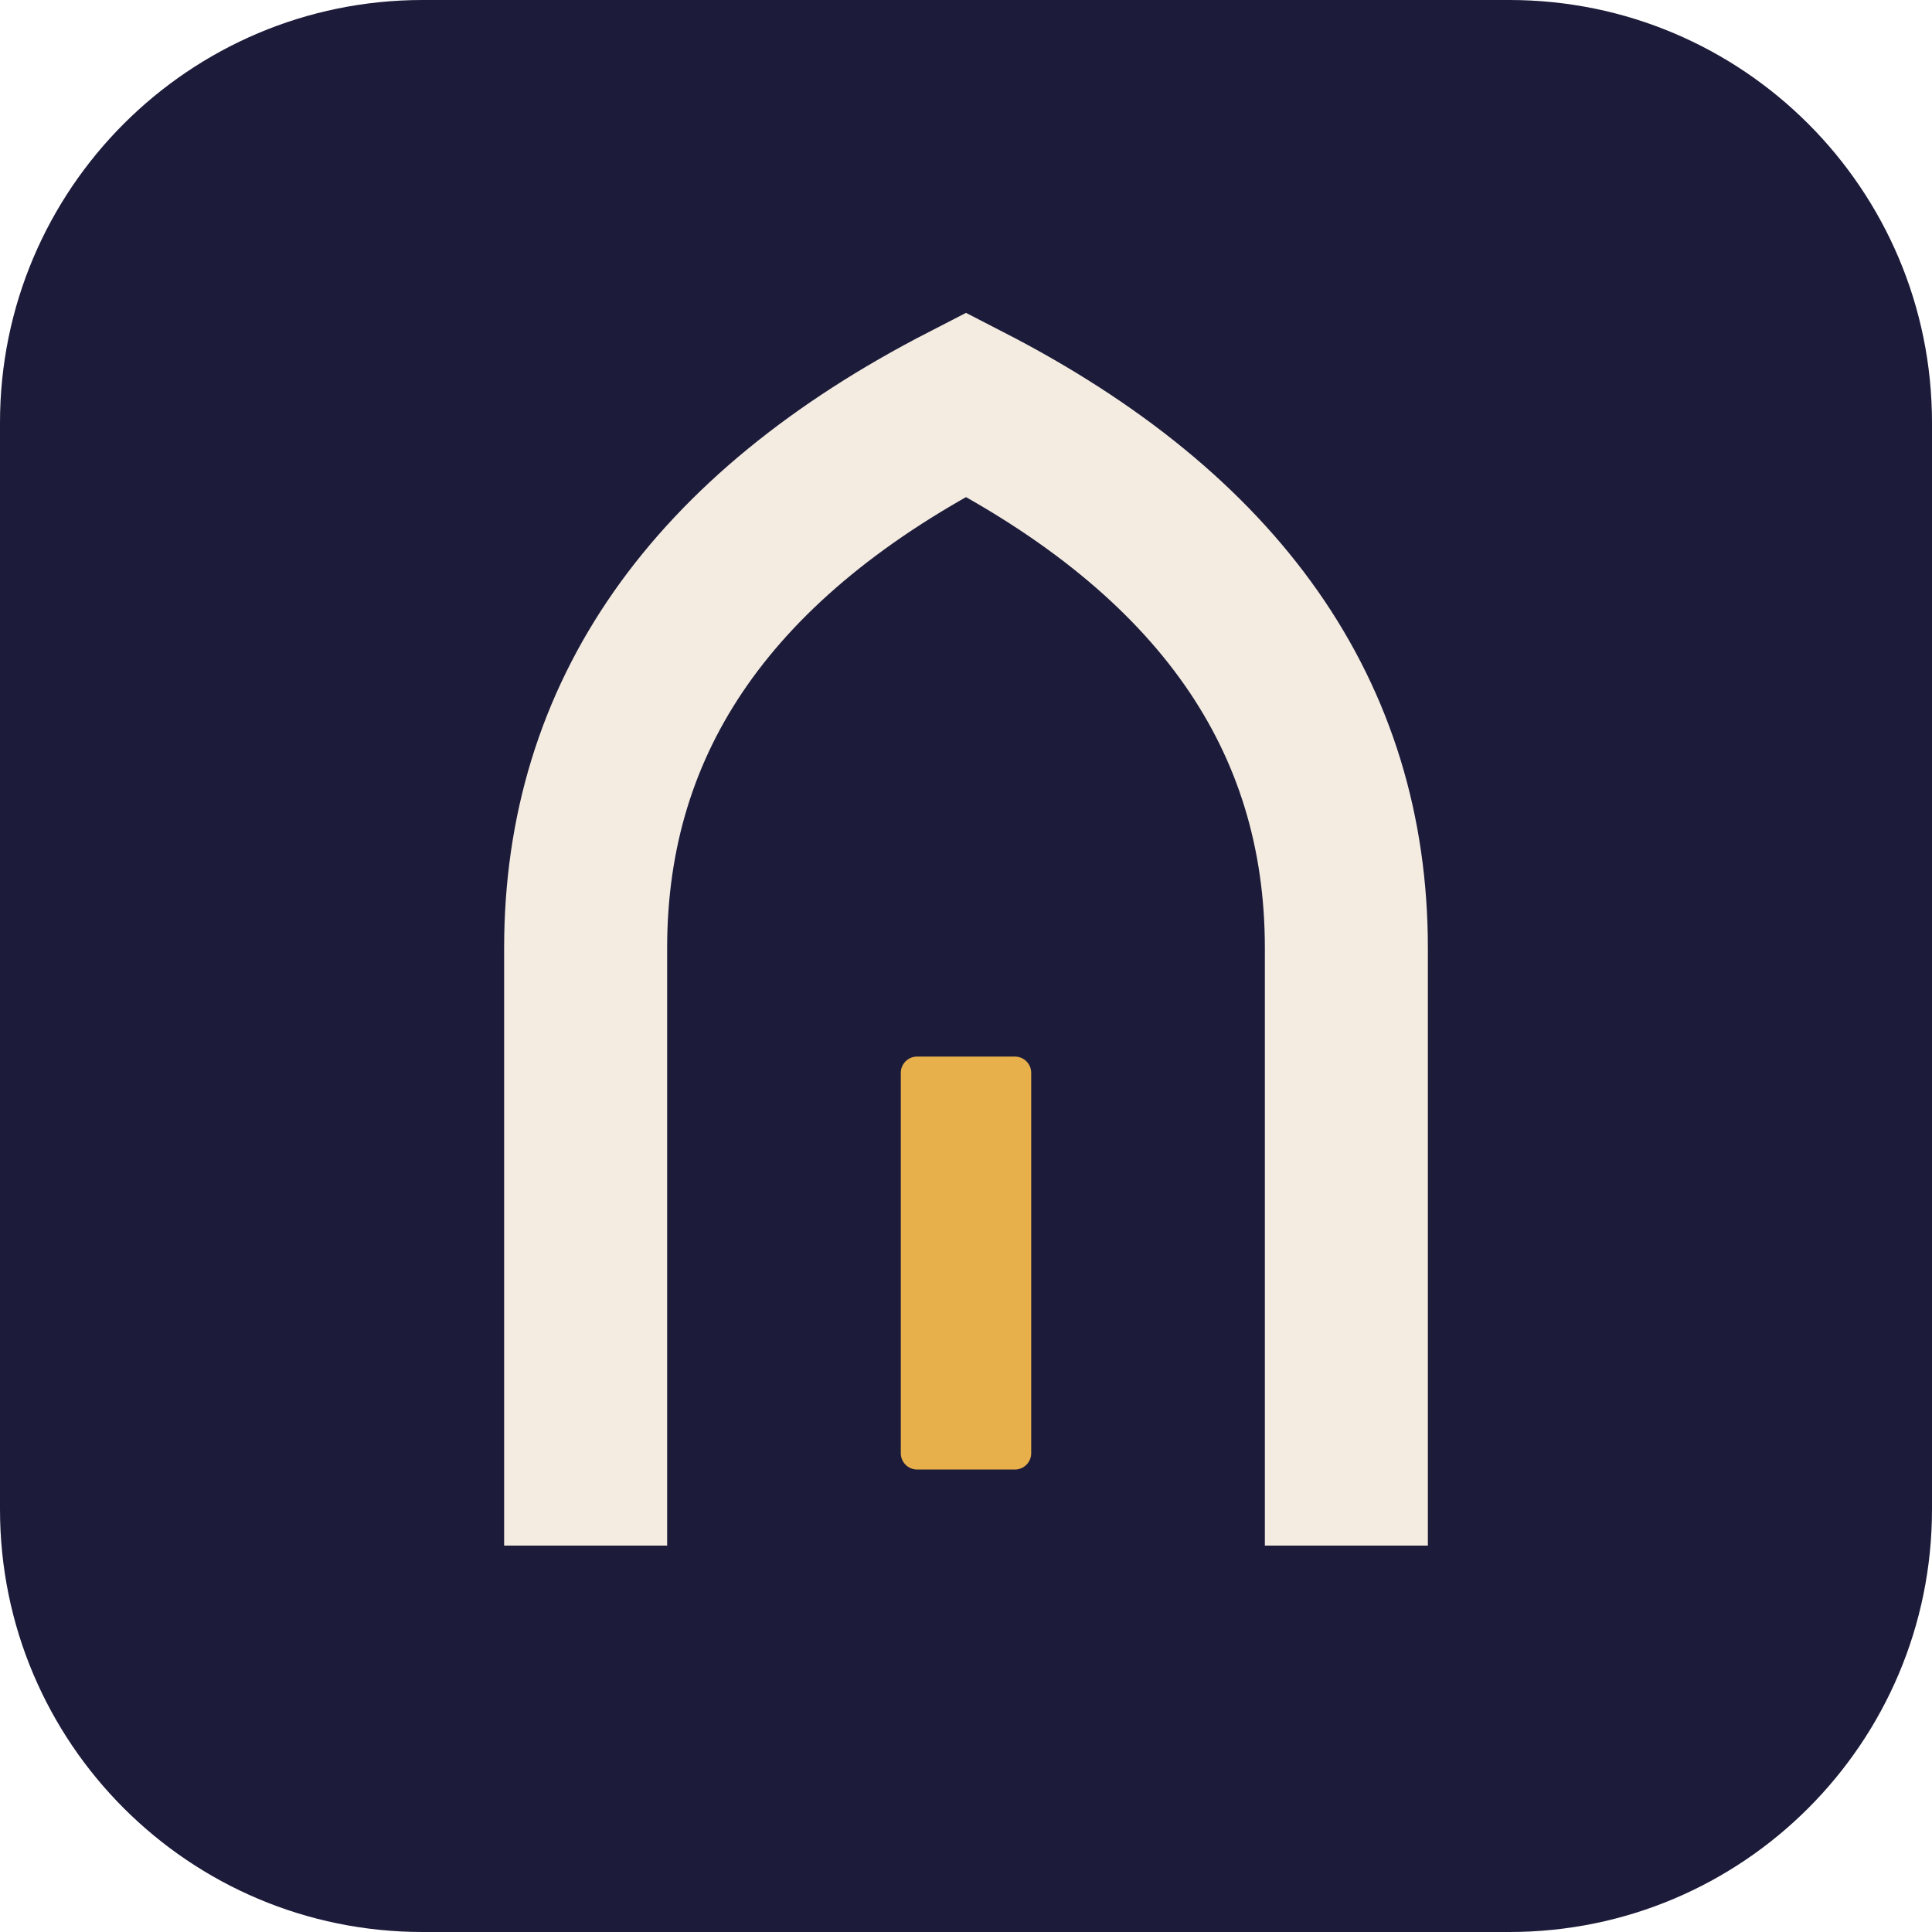
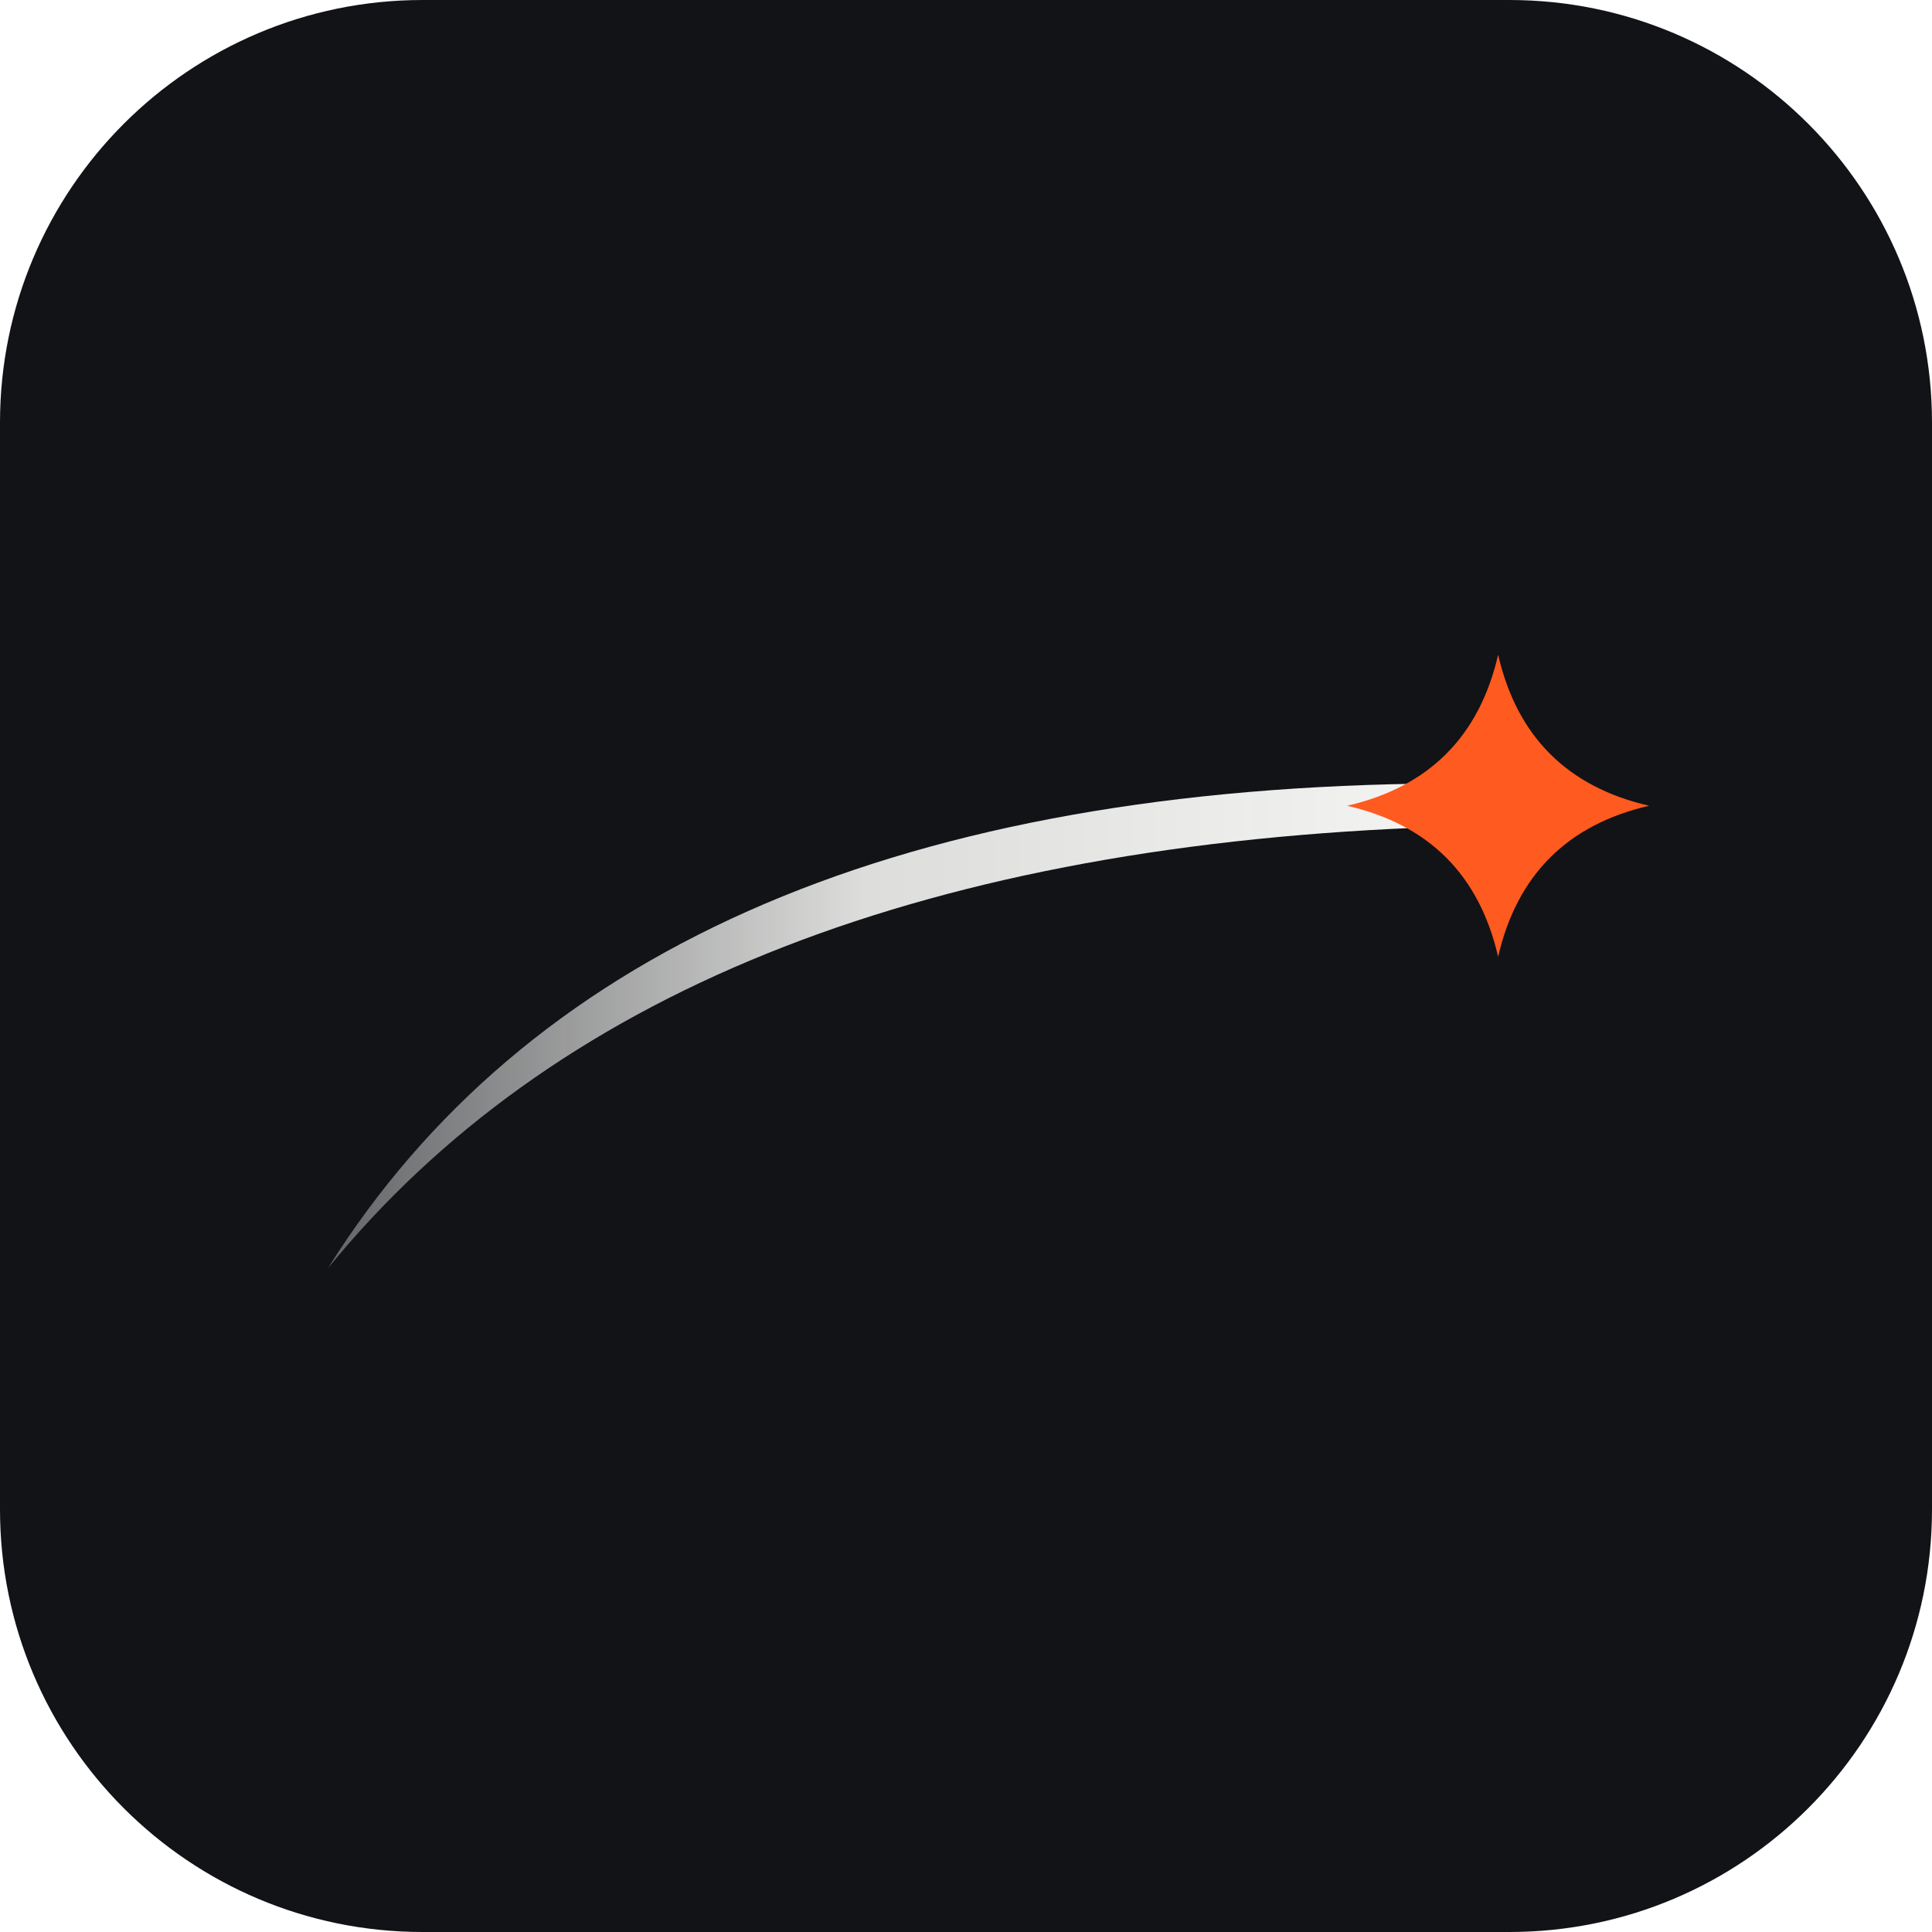
<svg xmlns="http://www.w3.org/2000/svg" viewBox="0 0 64 64" width="64" height="64">
-   <rect width="64" height="64" rx="14" fill="#1C1B3A" />
-   <g transform="translate(14 8) scale(0.18)">
-     <path d="M 30 240 L 30 130 Q 30 66 100 30 Q 170 66 170 130 L 170 240" fill="none" stroke="#F4ECE1" stroke-width="30" stroke-linejoin="miter" stroke-miterlimit="10" />
-     <rect x="88" y="150" width="24" height="76" rx="3" fill="#E8B04B" />
+   <defs>
+     <linearGradient id="gl" x1="0" y1="0" x2="352" y2="0" gradientUnits="userSpaceOnUse">
+       <stop offset="0" stop-color="#F3F3F1" stop-opacity="0.35" />
+       <stop offset="0.5" stop-color="#F3F3F1" stop-opacity="0.9" />
+       <stop offset="1" stop-color="#F3F3F1" stop-opacity="1" />
+     </linearGradient>
+   </defs>
+   <rect width="64" height="64" rx="14" fill="#111317" />
+   <g transform="translate(10.24 23.67) scale(0.1042)">
+     <path d="M 6 176 Q 100 26 352 22 L 352 36 Q 112 46 6 176 Z" fill="url(#gl)" />
+     <path d="M 378 -19 Q 387 20 426 29 Q 387 38 378 77 Q 369 38 330 29 Q 369 20 378 -19 Z" fill="#FF5A1F" />
  </g>
</svg>
